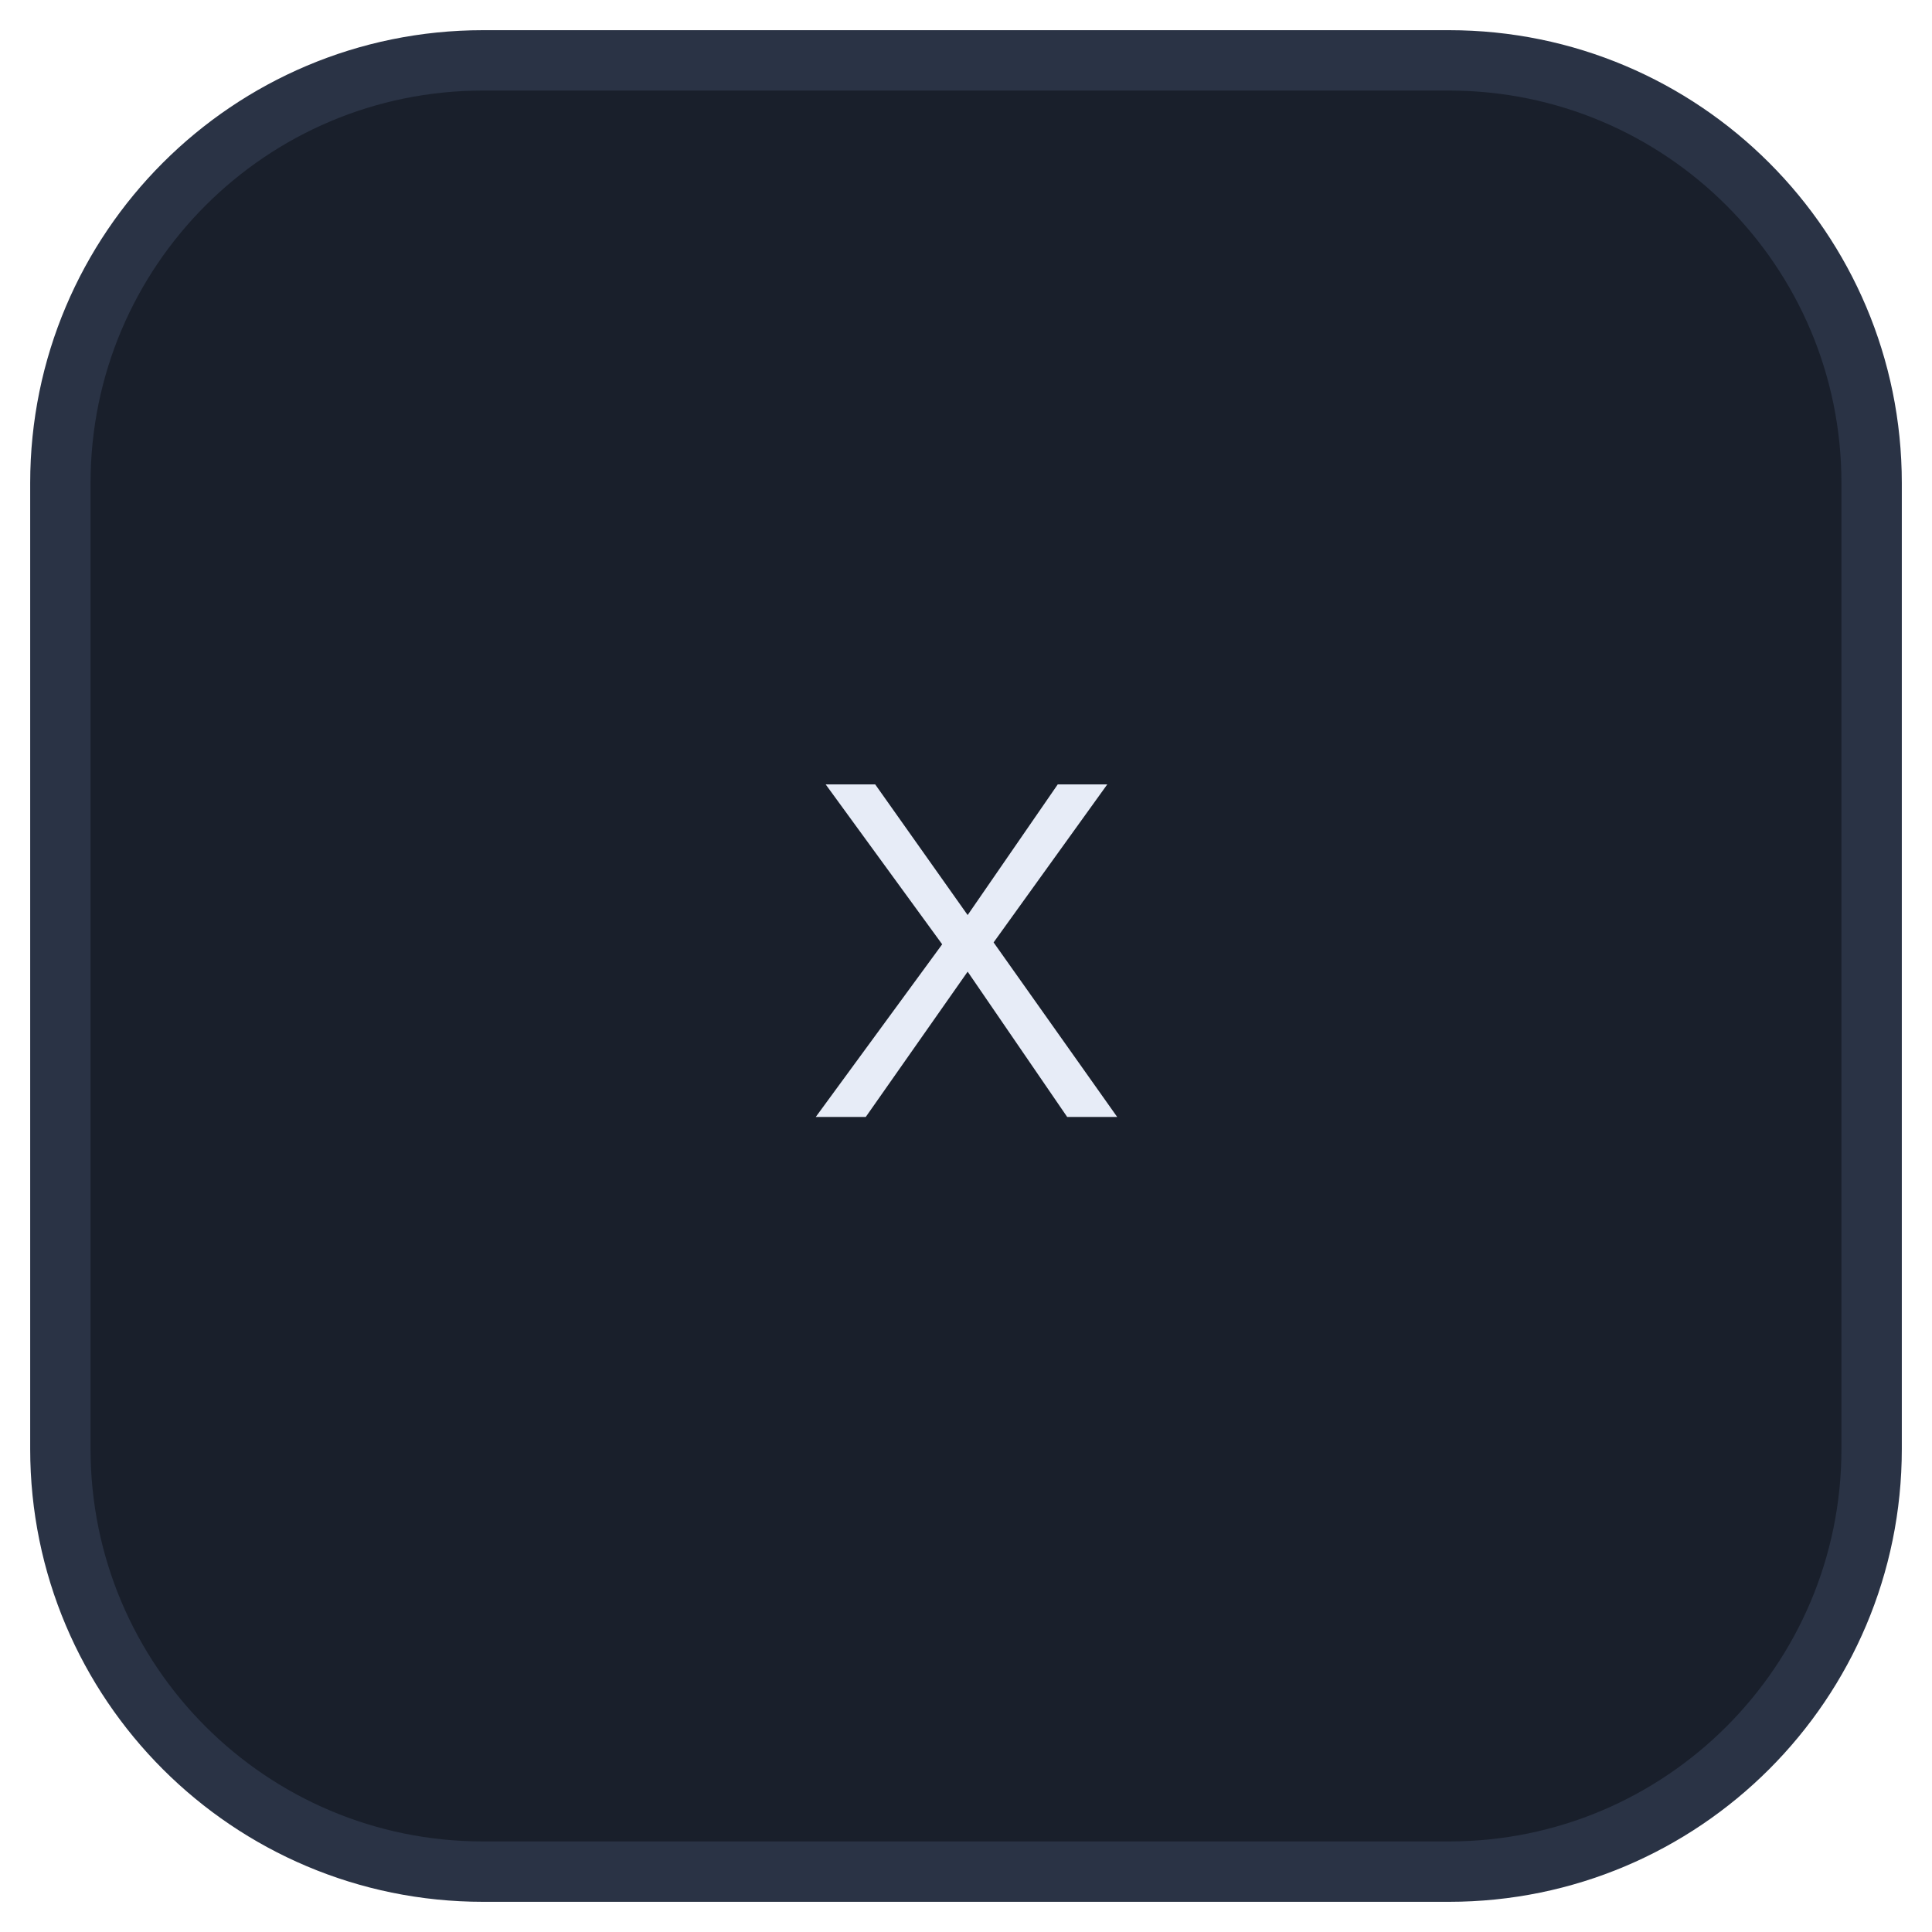
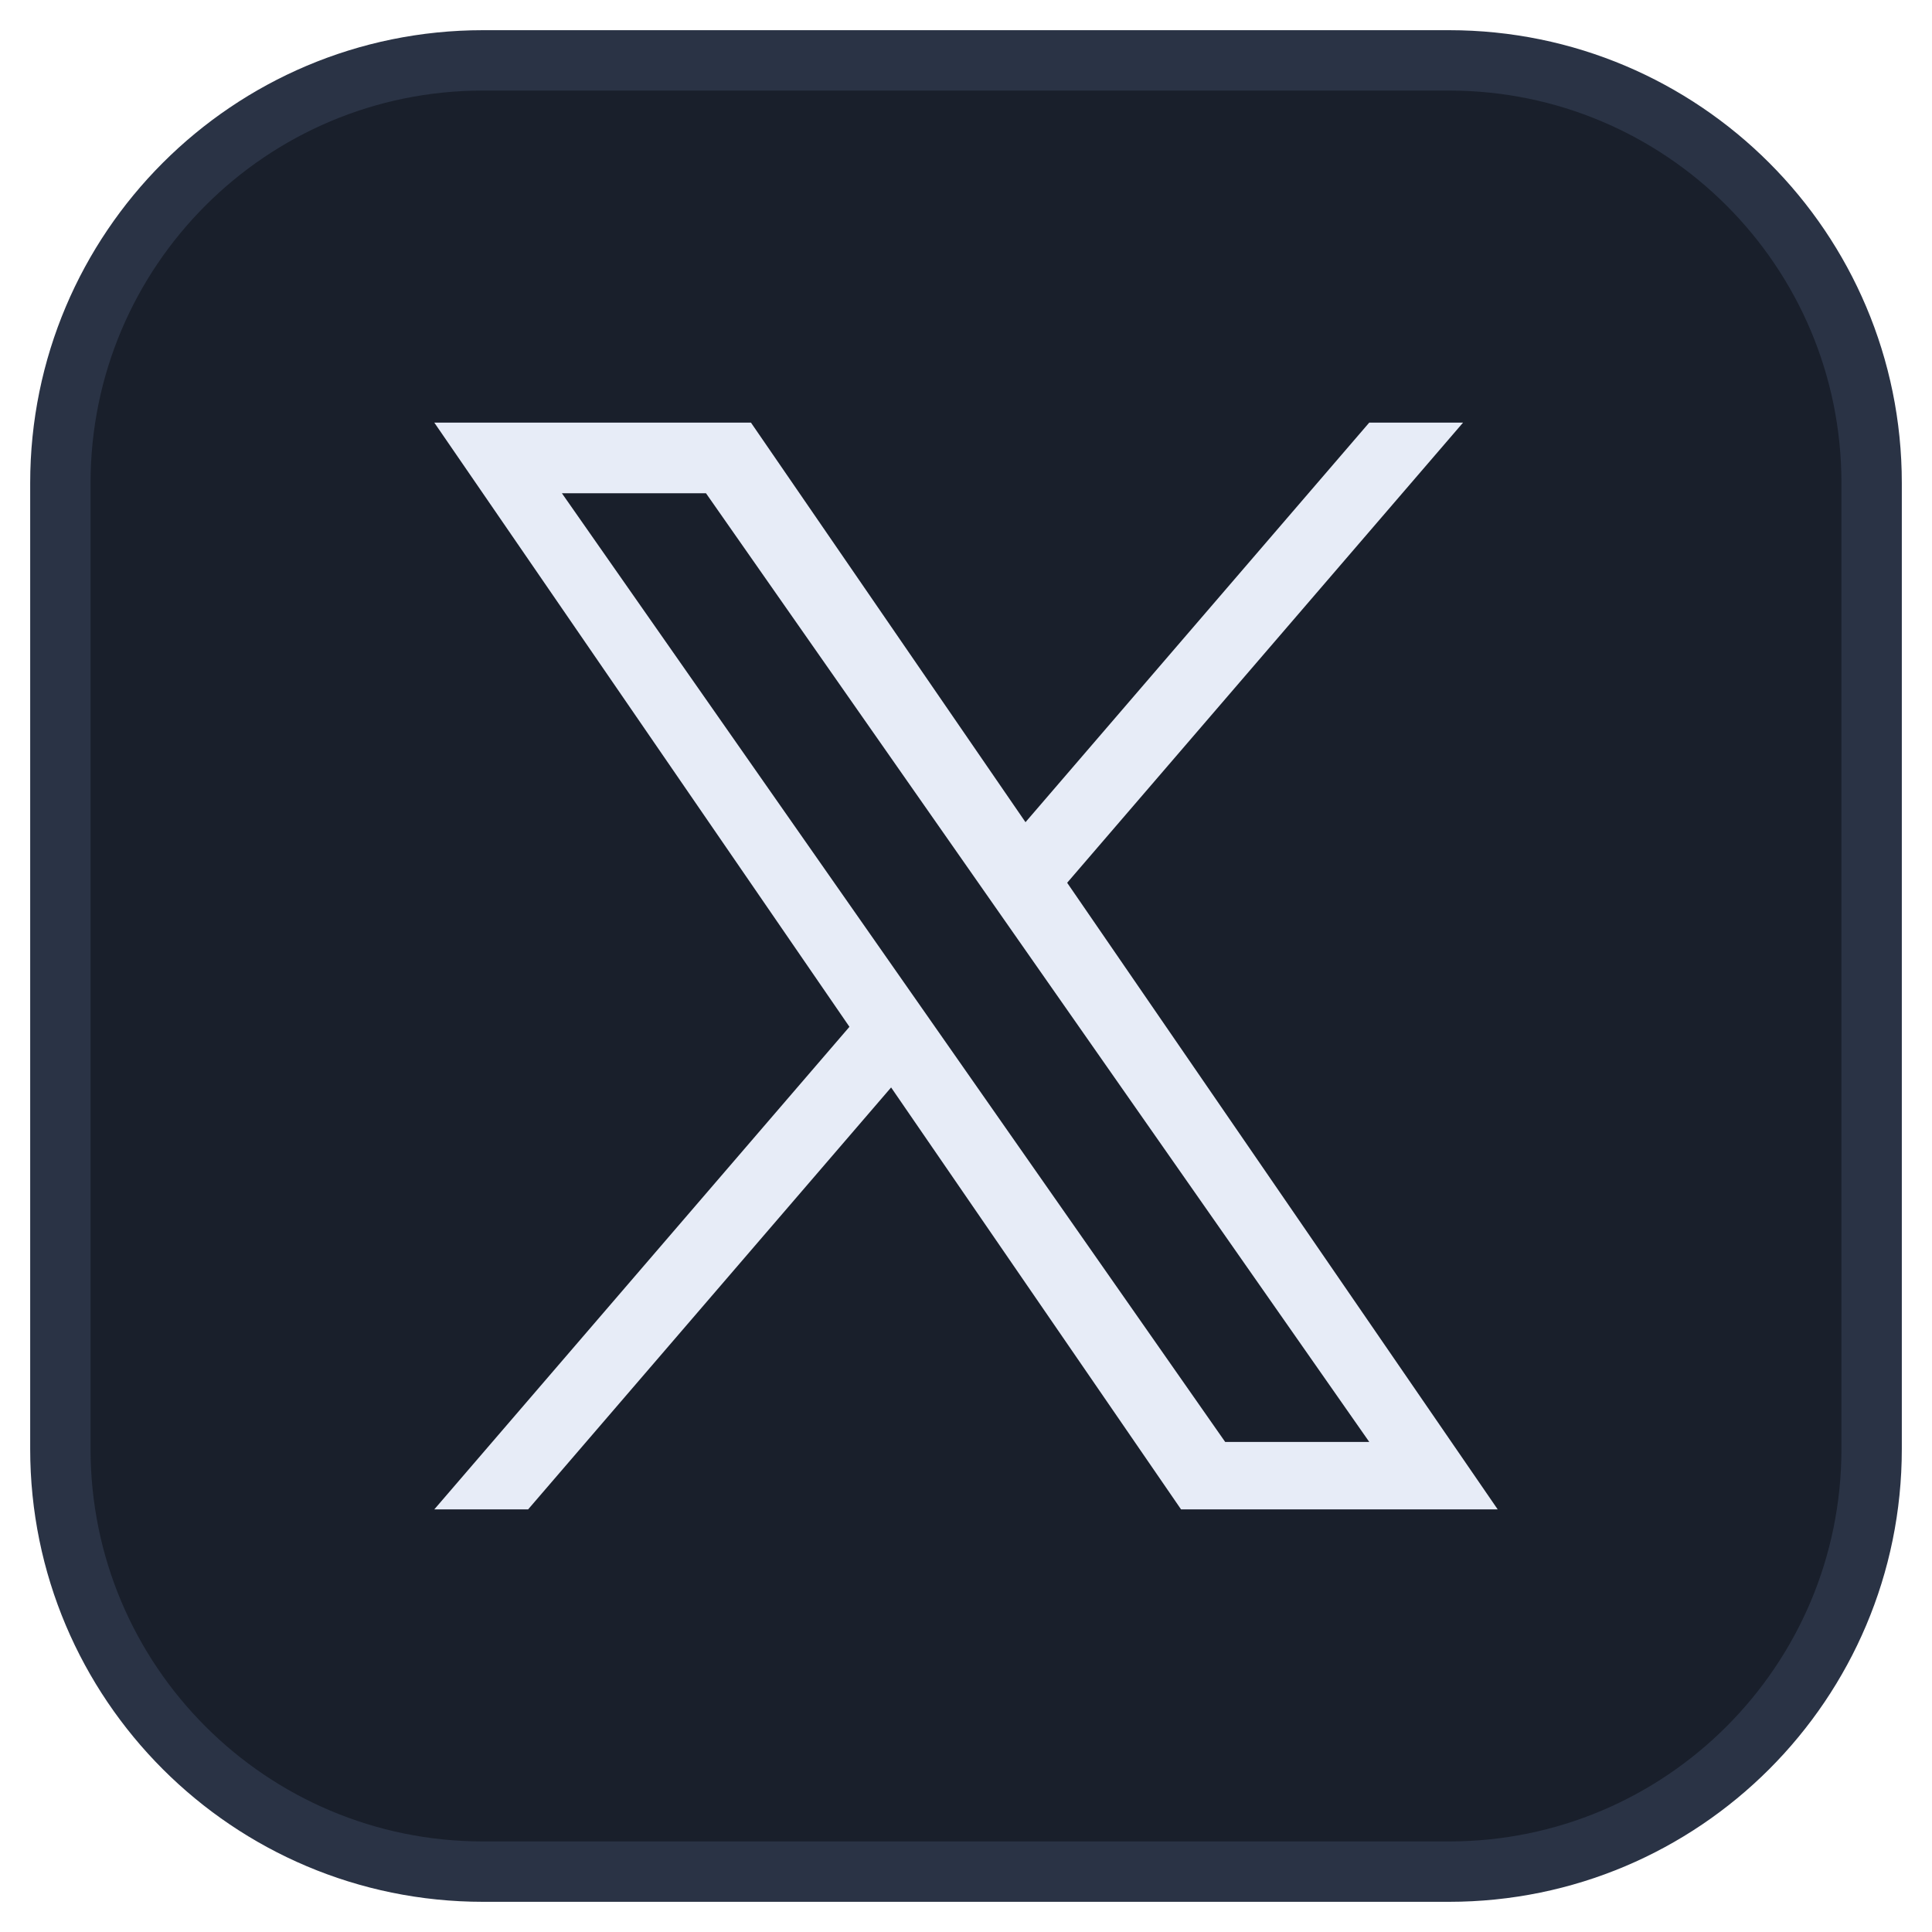
<svg xmlns="http://www.w3.org/2000/svg" viewBox="0 0 64 64">
  <rect x="2" y="2" width="60" height="60" rx="14" fill="#191f2b" stroke="#2a3345" stroke-width="2" />
-   <text x="32" y="37" text-anchor="middle" fill="#e7ecf7" font-size="16" font-family="Arial, sans-serif">X</text>
+   <g transform="translate(14, 14) scale(1.5)">
+     <path d="M14.234 10.162 22.977 0h-2.072l-7.591 8.824L7.251 0H.258l9.168 13.343L.258 24H2.33l8.016-9.318L16.749 24h6.993zm-2.837 3.299-.929-1.329L3.076 1.56h3.182l5.965 8.532.929 1.329 7.754 11.09h-3.182z" fill="#e7ecf7" />
+   </g>
</svg>
